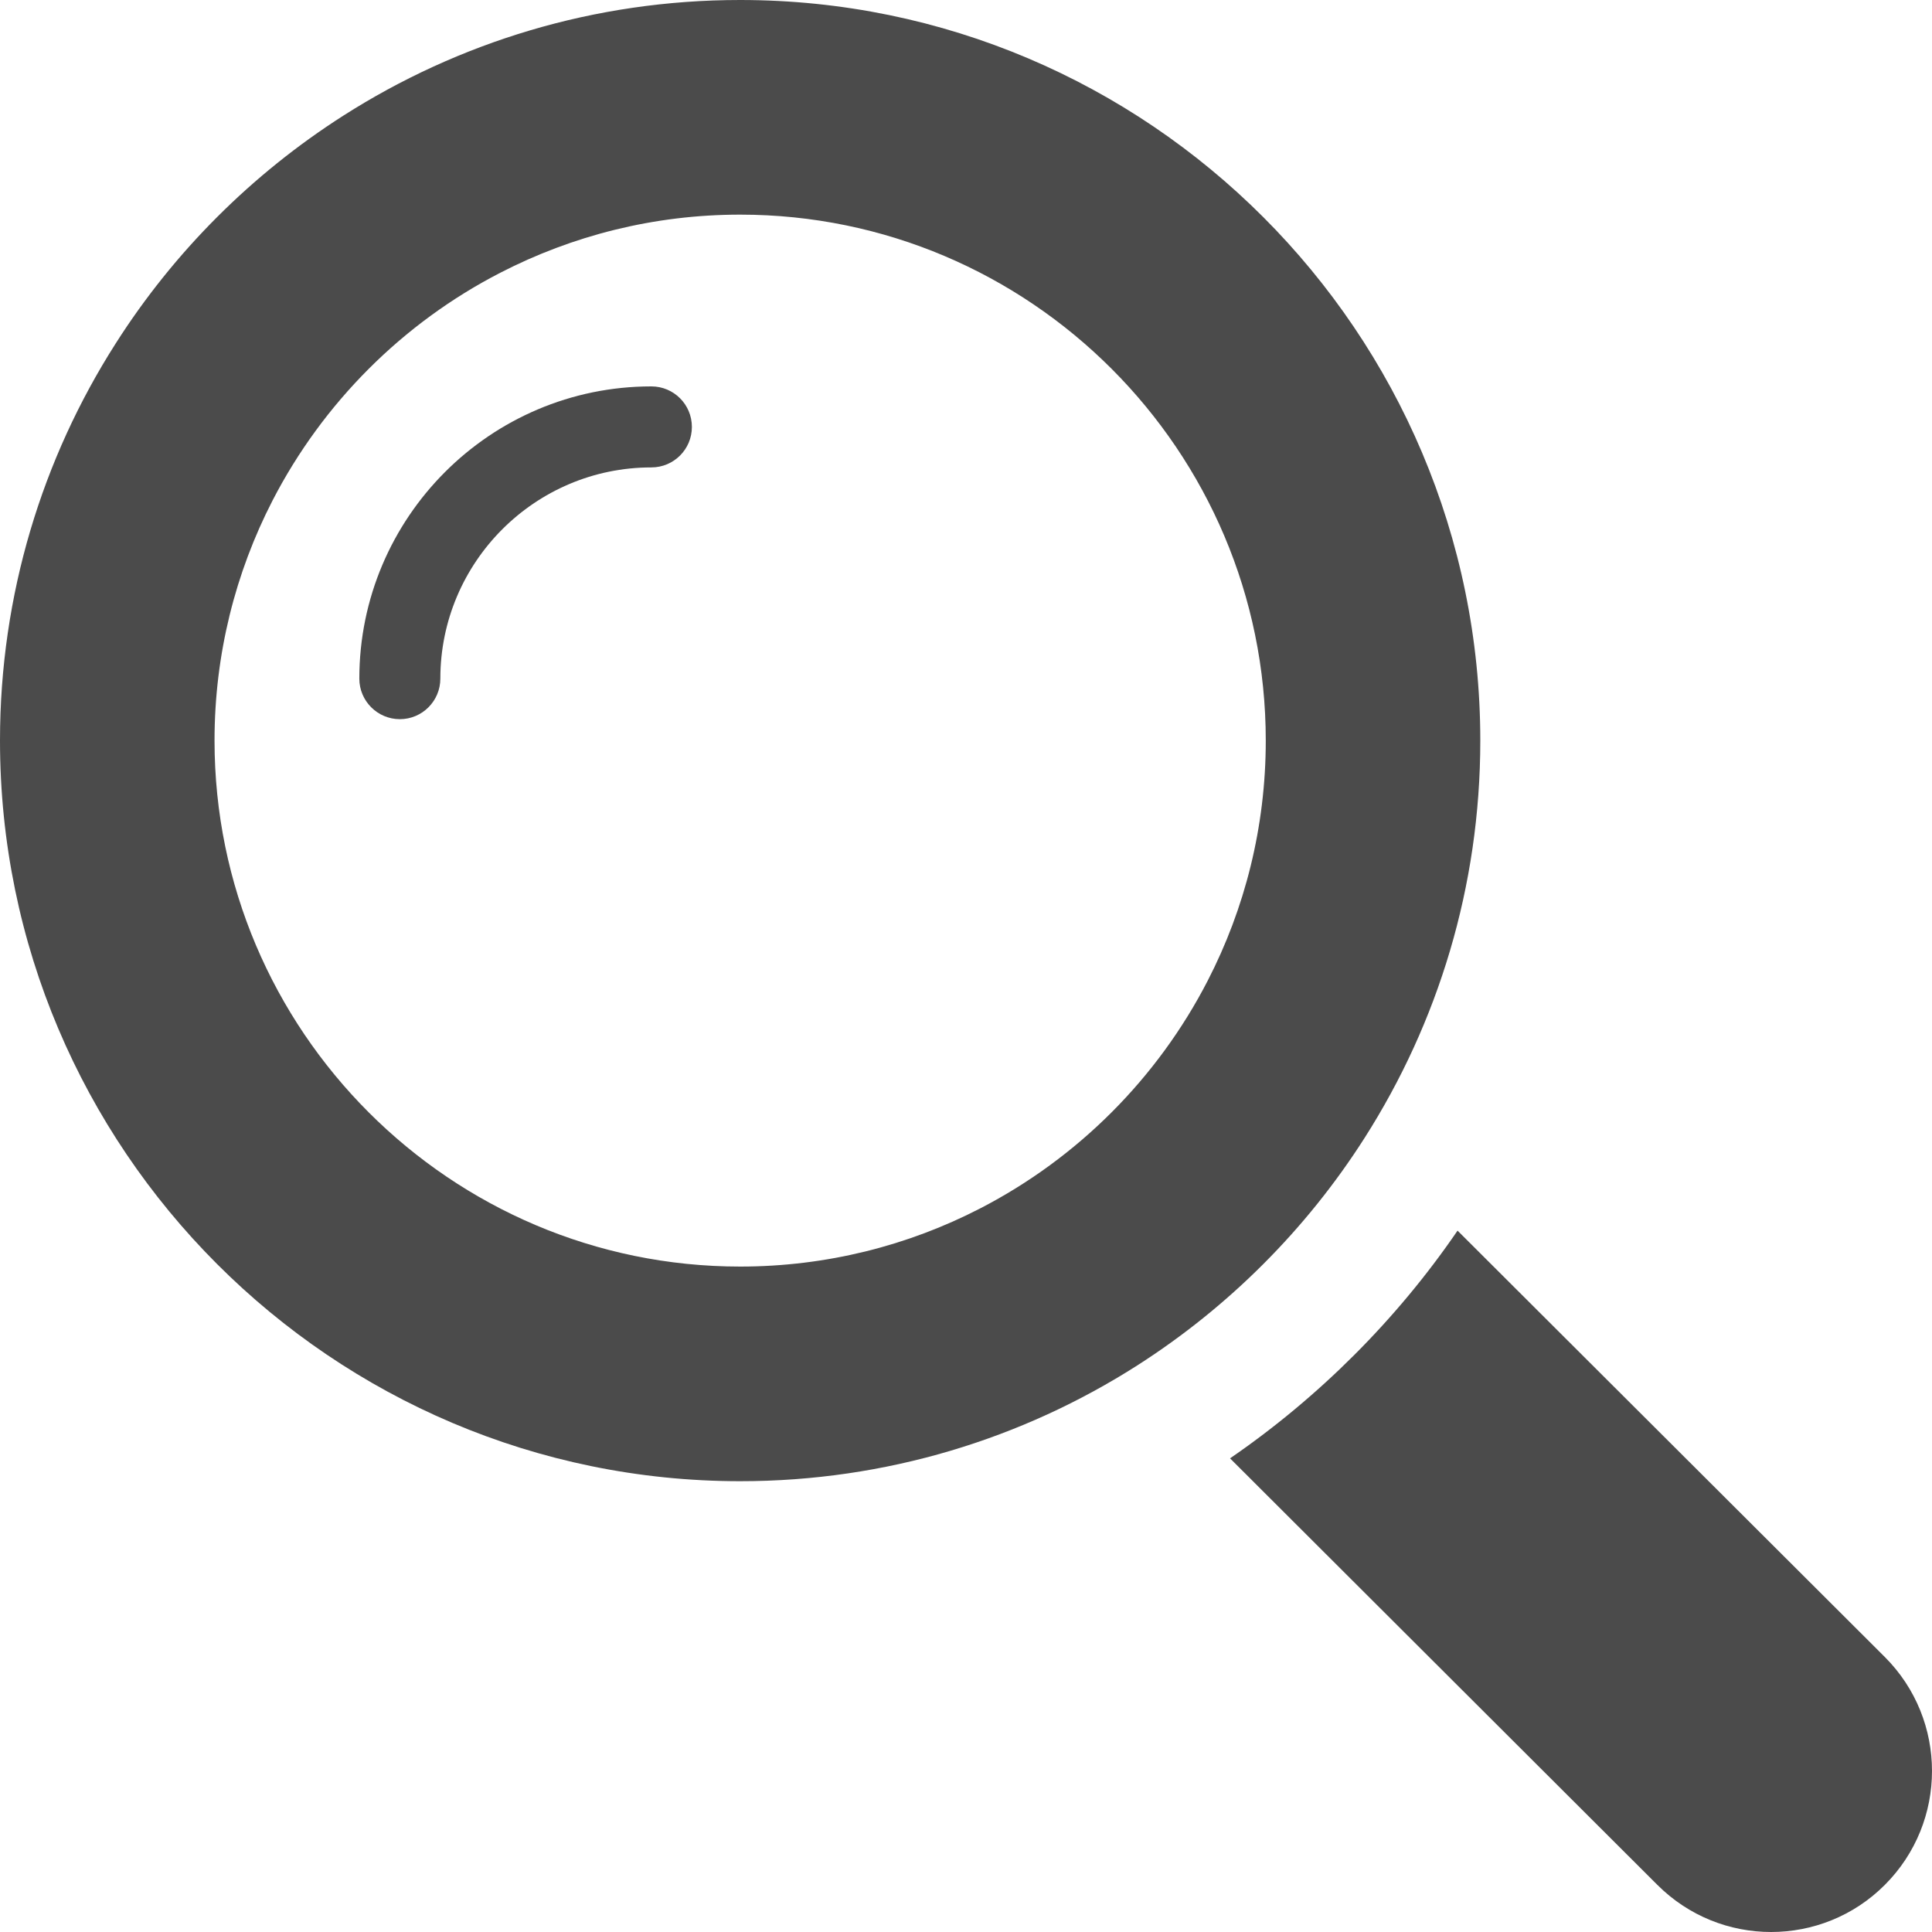
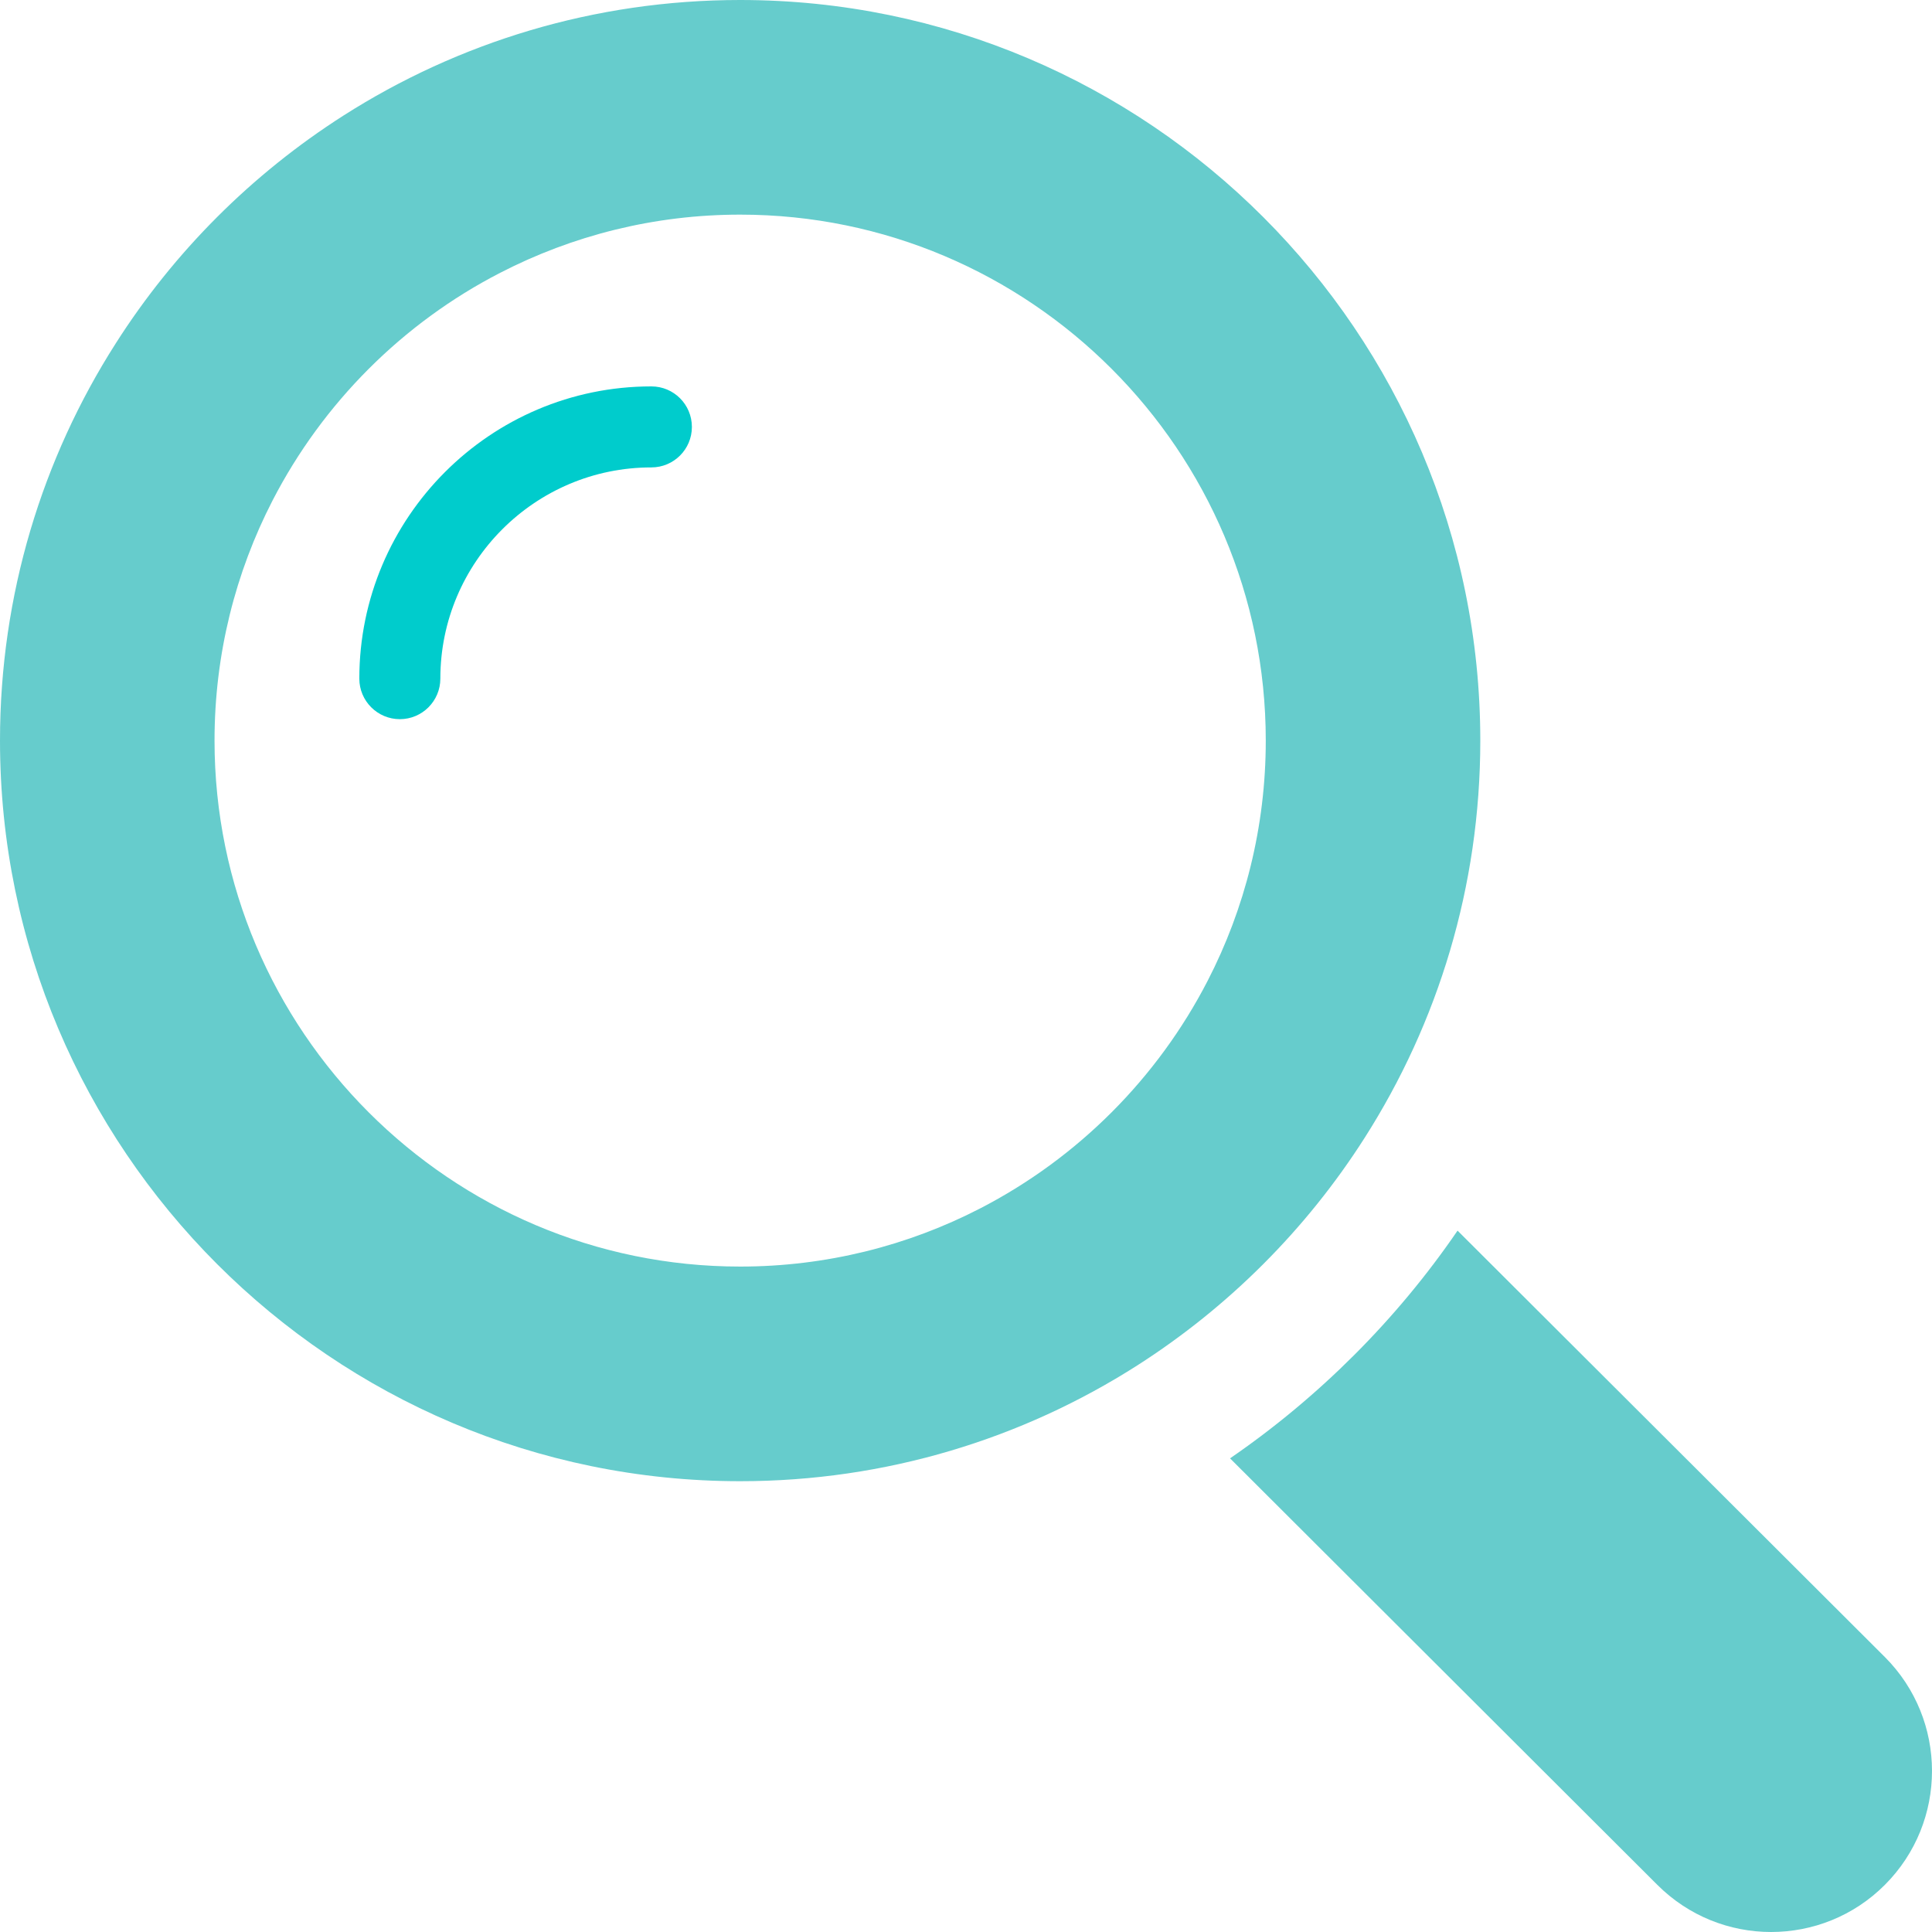
<svg xmlns="http://www.w3.org/2000/svg" width="75px" height="75px" viewBox="0 0 75 75" version="1.1">
  <g id="surface1">
-     <path style=" stroke:none;fill-rule:nonzero;fill:rgb(29.412%,29.412%,29.412%);fill-opacity:1;" d="M 25.285 15 C 19.035 15 13.949 20.09 13.949 26.344 C 13.949 27.211 14.652 27.918 15.523 27.918 C 16.391 27.918 17.094 27.211 17.094 26.344 C 17.094 21.824 20.77 18.145 25.285 18.145 C 26.156 18.145 26.859 17.441 26.859 16.574 C 26.859 15.703 26.156 15 25.285 15 Z M 25.285 15 " />
-     <path style=" stroke:none;fill-rule:nonzero;fill:rgb(29.412%,29.412%,29.412%);fill-opacity:1;" d="M 52.977 44.168 C 55.82 39.707 57.465 34.418 57.465 28.75 C 57.465 12.895 44.578 0 28.734 0 C 23.066 0 17.781 1.648 13.324 4.492 C 9.777 6.758 6.754 9.777 4.492 13.332 C 1.648 17.789 0 23.082 0 28.75 C 0 44.602 12.891 57.5 28.734 57.5 C 34.398 57.5 39.688 55.852 44.145 53.008 C 47.691 50.742 50.715 47.719 52.977 44.168 Z M 38.051 46.91 C 35.258 48.352 32.086 49.168 28.734 49.168 C 17.484 49.168 8.328 40.008 8.328 28.75 C 8.328 25.395 9.141 22.223 10.582 19.426 C 12.535 15.641 15.633 12.539 19.418 10.59 C 22.215 9.148 25.379 8.332 28.734 8.332 C 39.984 8.332 49.137 17.492 49.137 28.75 C 49.137 32.105 48.324 35.273 46.883 38.07 C 44.934 41.855 41.836 44.957 38.051 46.91 Z M 38.051 46.91 " />
-     <path style=" stroke:none;fill-rule:nonzero;fill:rgb(29.412%,29.412%,29.412%);fill-opacity:1;" d="M 73.172 64.328 L 56.582 47.773 C 54.223 51.223 51.195 54.246 47.75 56.613 L 64.336 73.168 C 65.559 74.391 67.156 75 68.754 75 C 70.352 75 71.953 74.391 73.172 73.168 C 75.609 70.727 75.609 66.77 73.172 64.328 Z M 73.172 64.328 " />
+     <path style=" stroke:none;fill-rule:nonzero;fill:rgb(0%,80%,80%);fill-opacity:1;" d="M 25.285 15 C 19.035 15 13.949 20.09 13.949 26.344 C 13.949 27.211 14.652 27.918 15.523 27.918 C 16.391 27.918 17.094 27.211 17.094 26.344 C 17.094 21.824 20.77 18.145 25.285 18.145 C 26.156 18.145 26.859 17.441 26.859 16.574 C 26.859 15.703 26.156 15 25.285 15 Z M 25.285 15 " />
+     <path style=" stroke:none;fill-rule:nonzero;fill:rgb(40%,80%,80%);fill-opacity:1;" d="M 52.977 44.168 C 55.82 39.707 57.465 34.418 57.465 28.75 C 57.465 12.895 44.578 0 28.734 0 C 23.066 0 17.781 1.648 13.324 4.492 C 9.777 6.758 6.754 9.777 4.492 13.332 C 1.648 17.789 0 23.082 0 28.75 C 0 44.602 12.891 57.5 28.734 57.5 C 34.398 57.5 39.688 55.852 44.145 53.008 C 47.691 50.742 50.715 47.719 52.977 44.168 Z M 38.051 46.91 C 35.258 48.352 32.086 49.168 28.734 49.168 C 17.484 49.168 8.328 40.008 8.328 28.75 C 8.328 25.395 9.141 22.223 10.582 19.426 C 12.535 15.641 15.633 12.539 19.418 10.59 C 22.215 9.148 25.379 8.332 28.734 8.332 C 39.984 8.332 49.137 17.492 49.137 28.75 C 49.137 32.105 48.324 35.273 46.883 38.07 C 44.934 41.855 41.836 44.957 38.051 46.91 Z M 38.051 46.91 " />
+     <path style=" stroke:none;fill-rule:nonzero;fill:rgb(40%,80%,80%);fill-opacity:1;" d="M 73.172 64.328 L 56.582 47.773 C 54.223 51.223 51.195 54.246 47.75 56.613 L 64.336 73.168 C 65.559 74.391 67.156 75 68.754 75 C 70.352 75 71.953 74.391 73.172 73.168 C 75.609 70.727 75.609 66.77 73.172 64.328 Z M 73.172 64.328 " />
  </g>
</svg>
